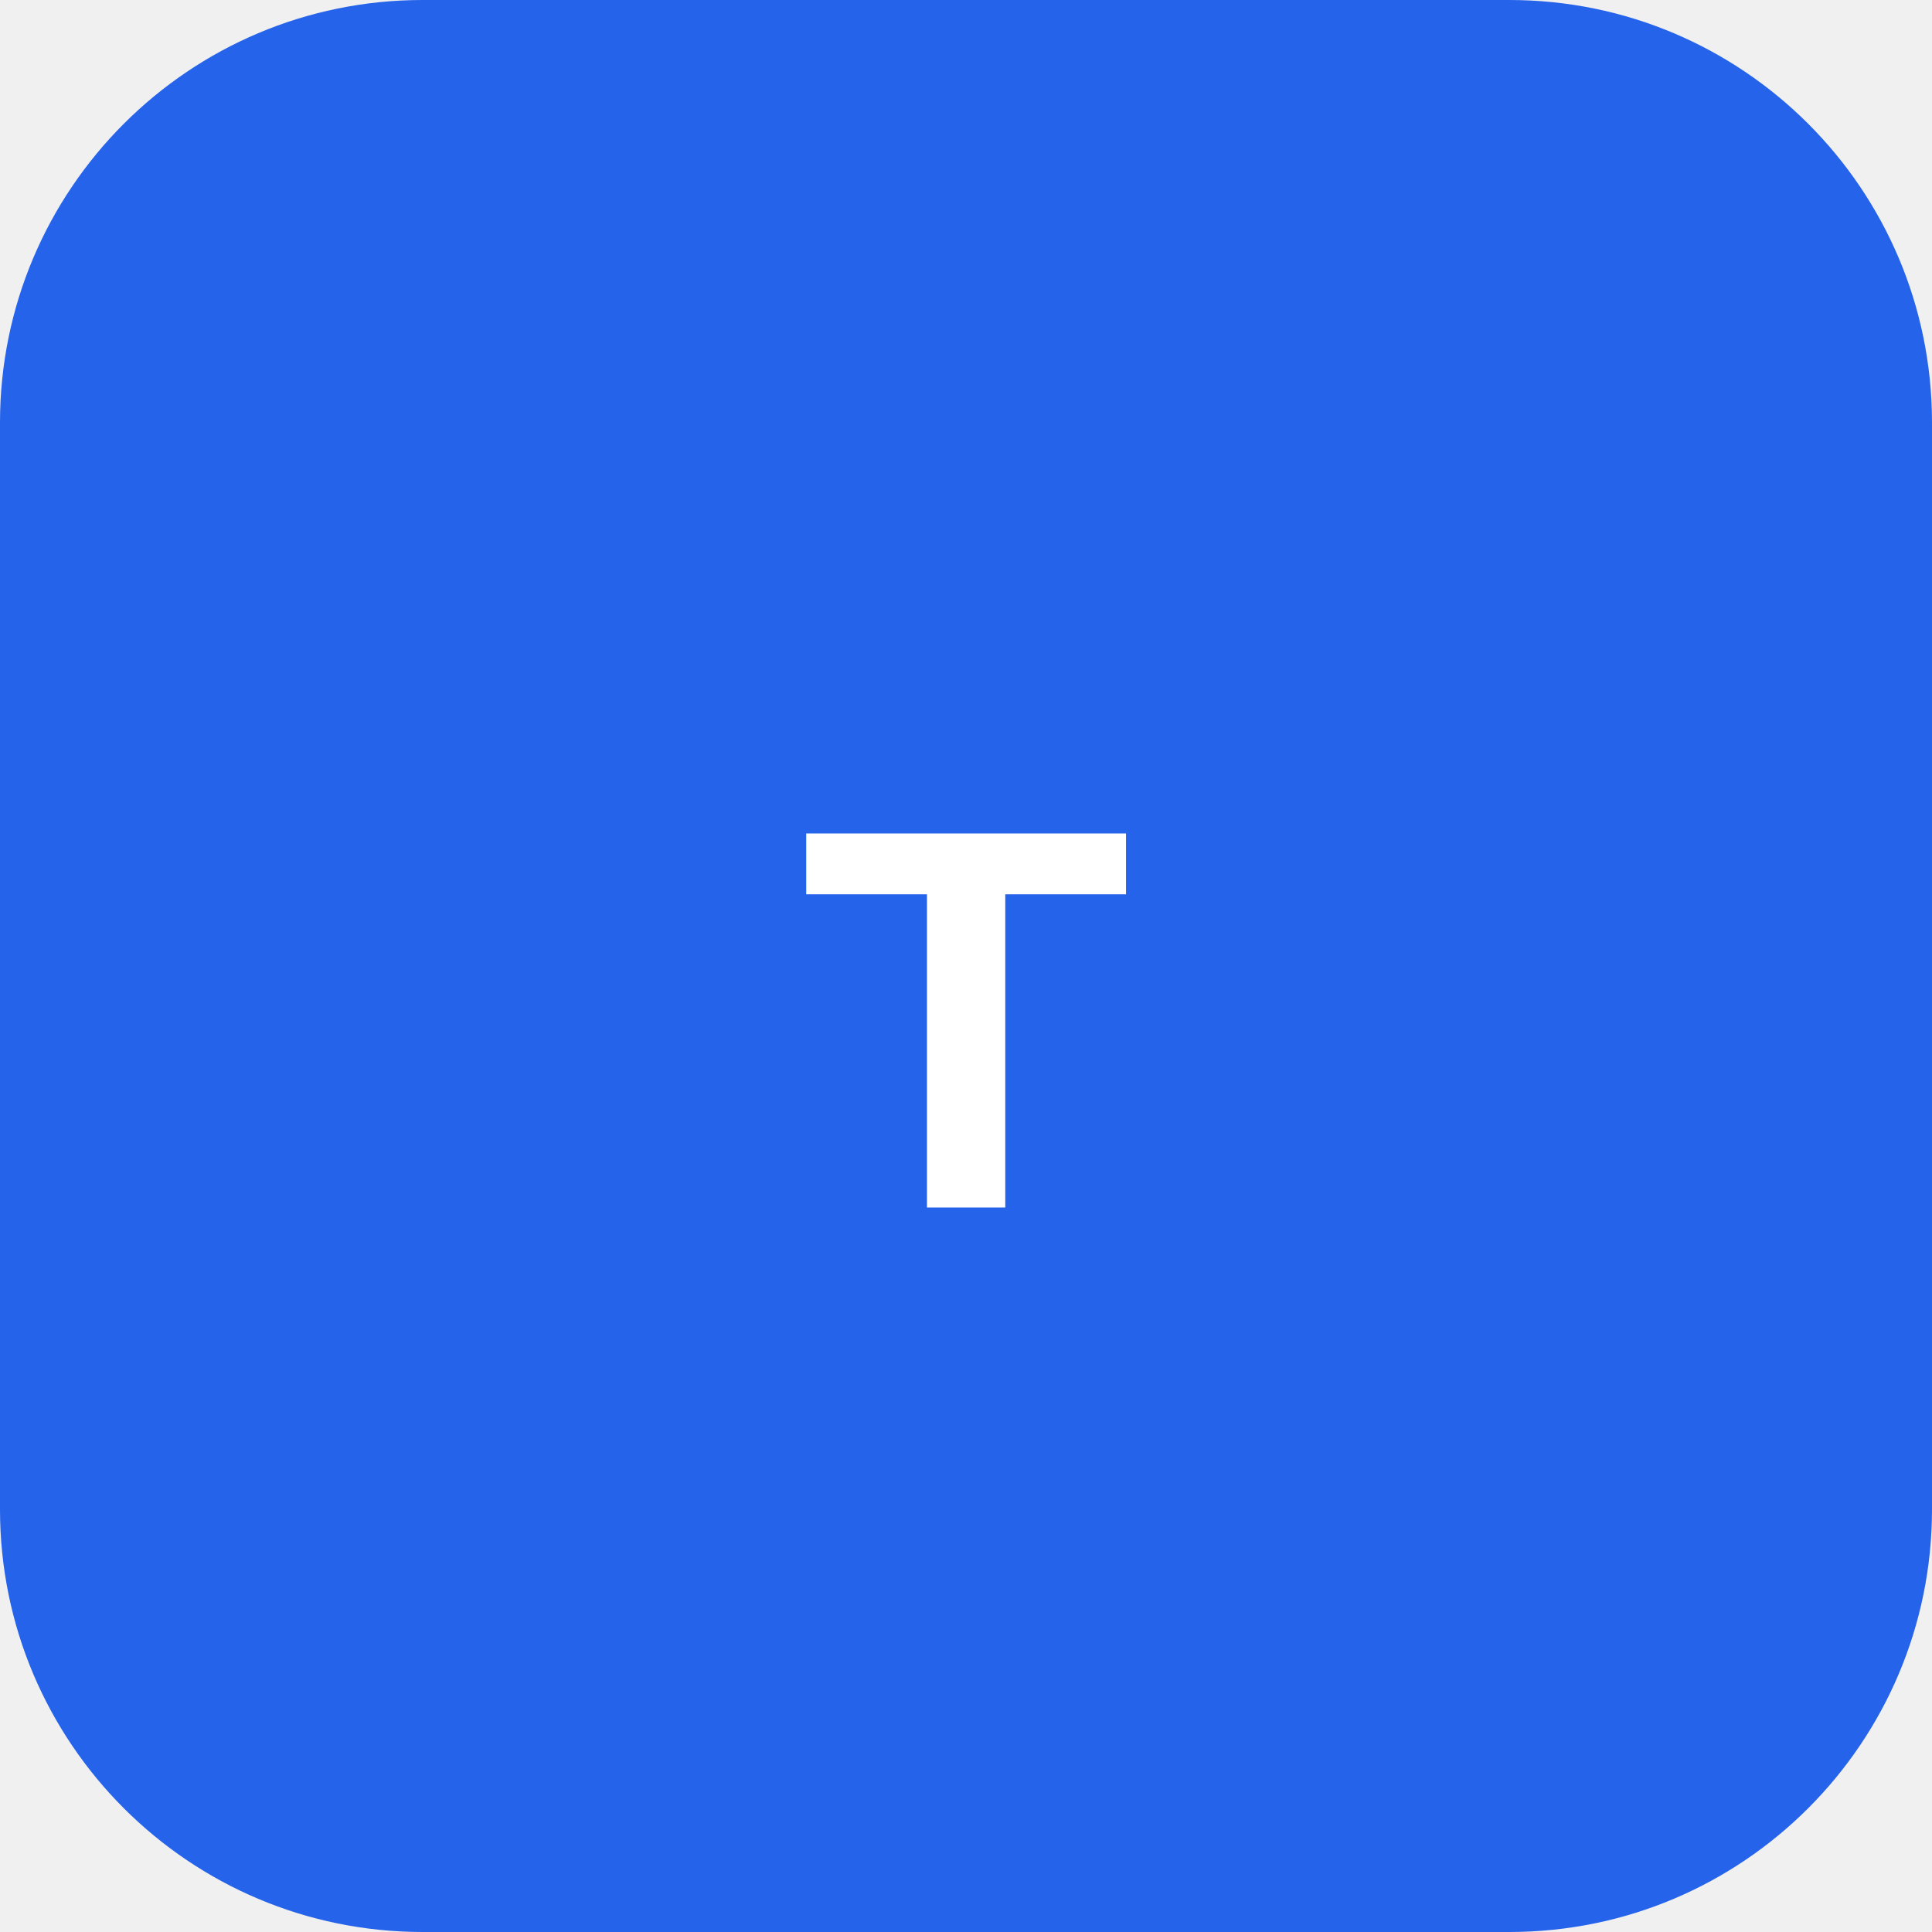
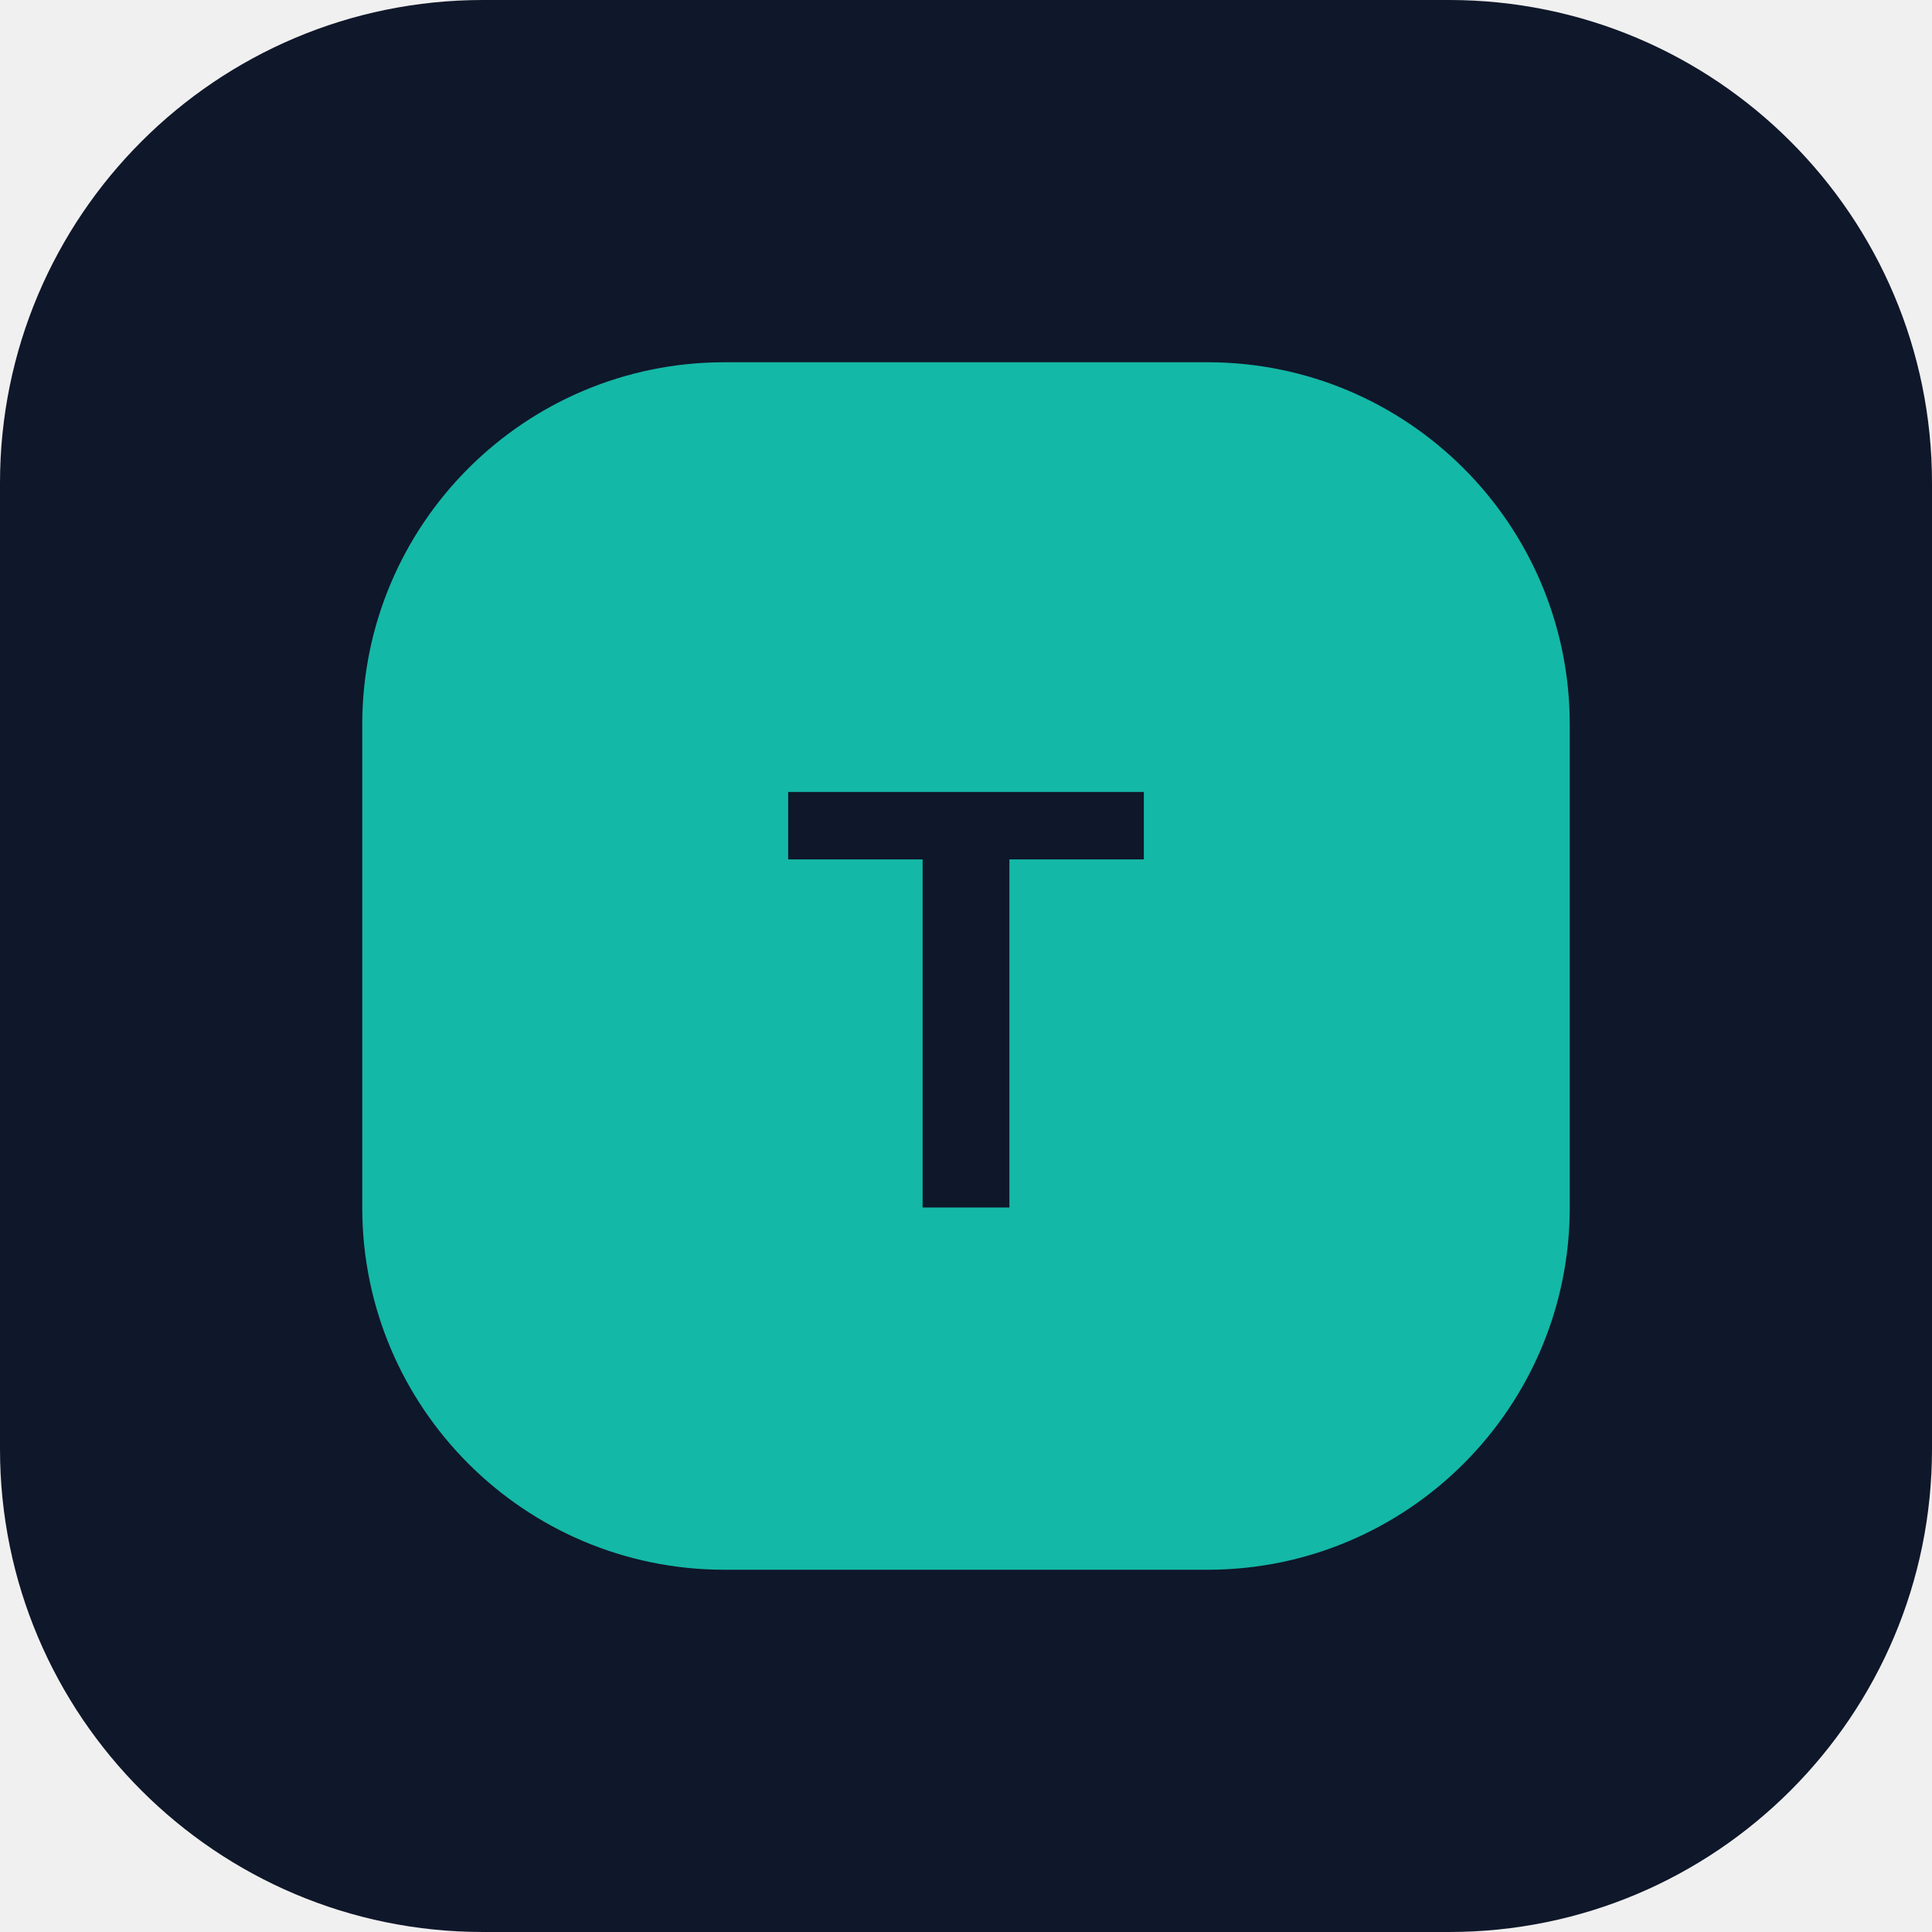
<svg xmlns="http://www.w3.org/2000/svg" viewBox="0 0 64 64" fill="none">
-   <rect width="64" height="64" rx="14" fill="#2563eb" />
-   <text x="32" y="40" text-anchor="middle" fill="white" font-size="18" font-family="Arial, sans-serif" font-weight="700">T</text>
+   <rect width="64" height="64" rx="16" fill="#0F172A" />
+   <rect x="12" y="12" width="40" height="40" rx="12" fill="#14B8A6" />
+   <text x="32" y="40" text-anchor="middle" fill="#0F172A" font-size="20" font-family="Arial, sans-serif" font-weight="800">T</text>
</svg>
